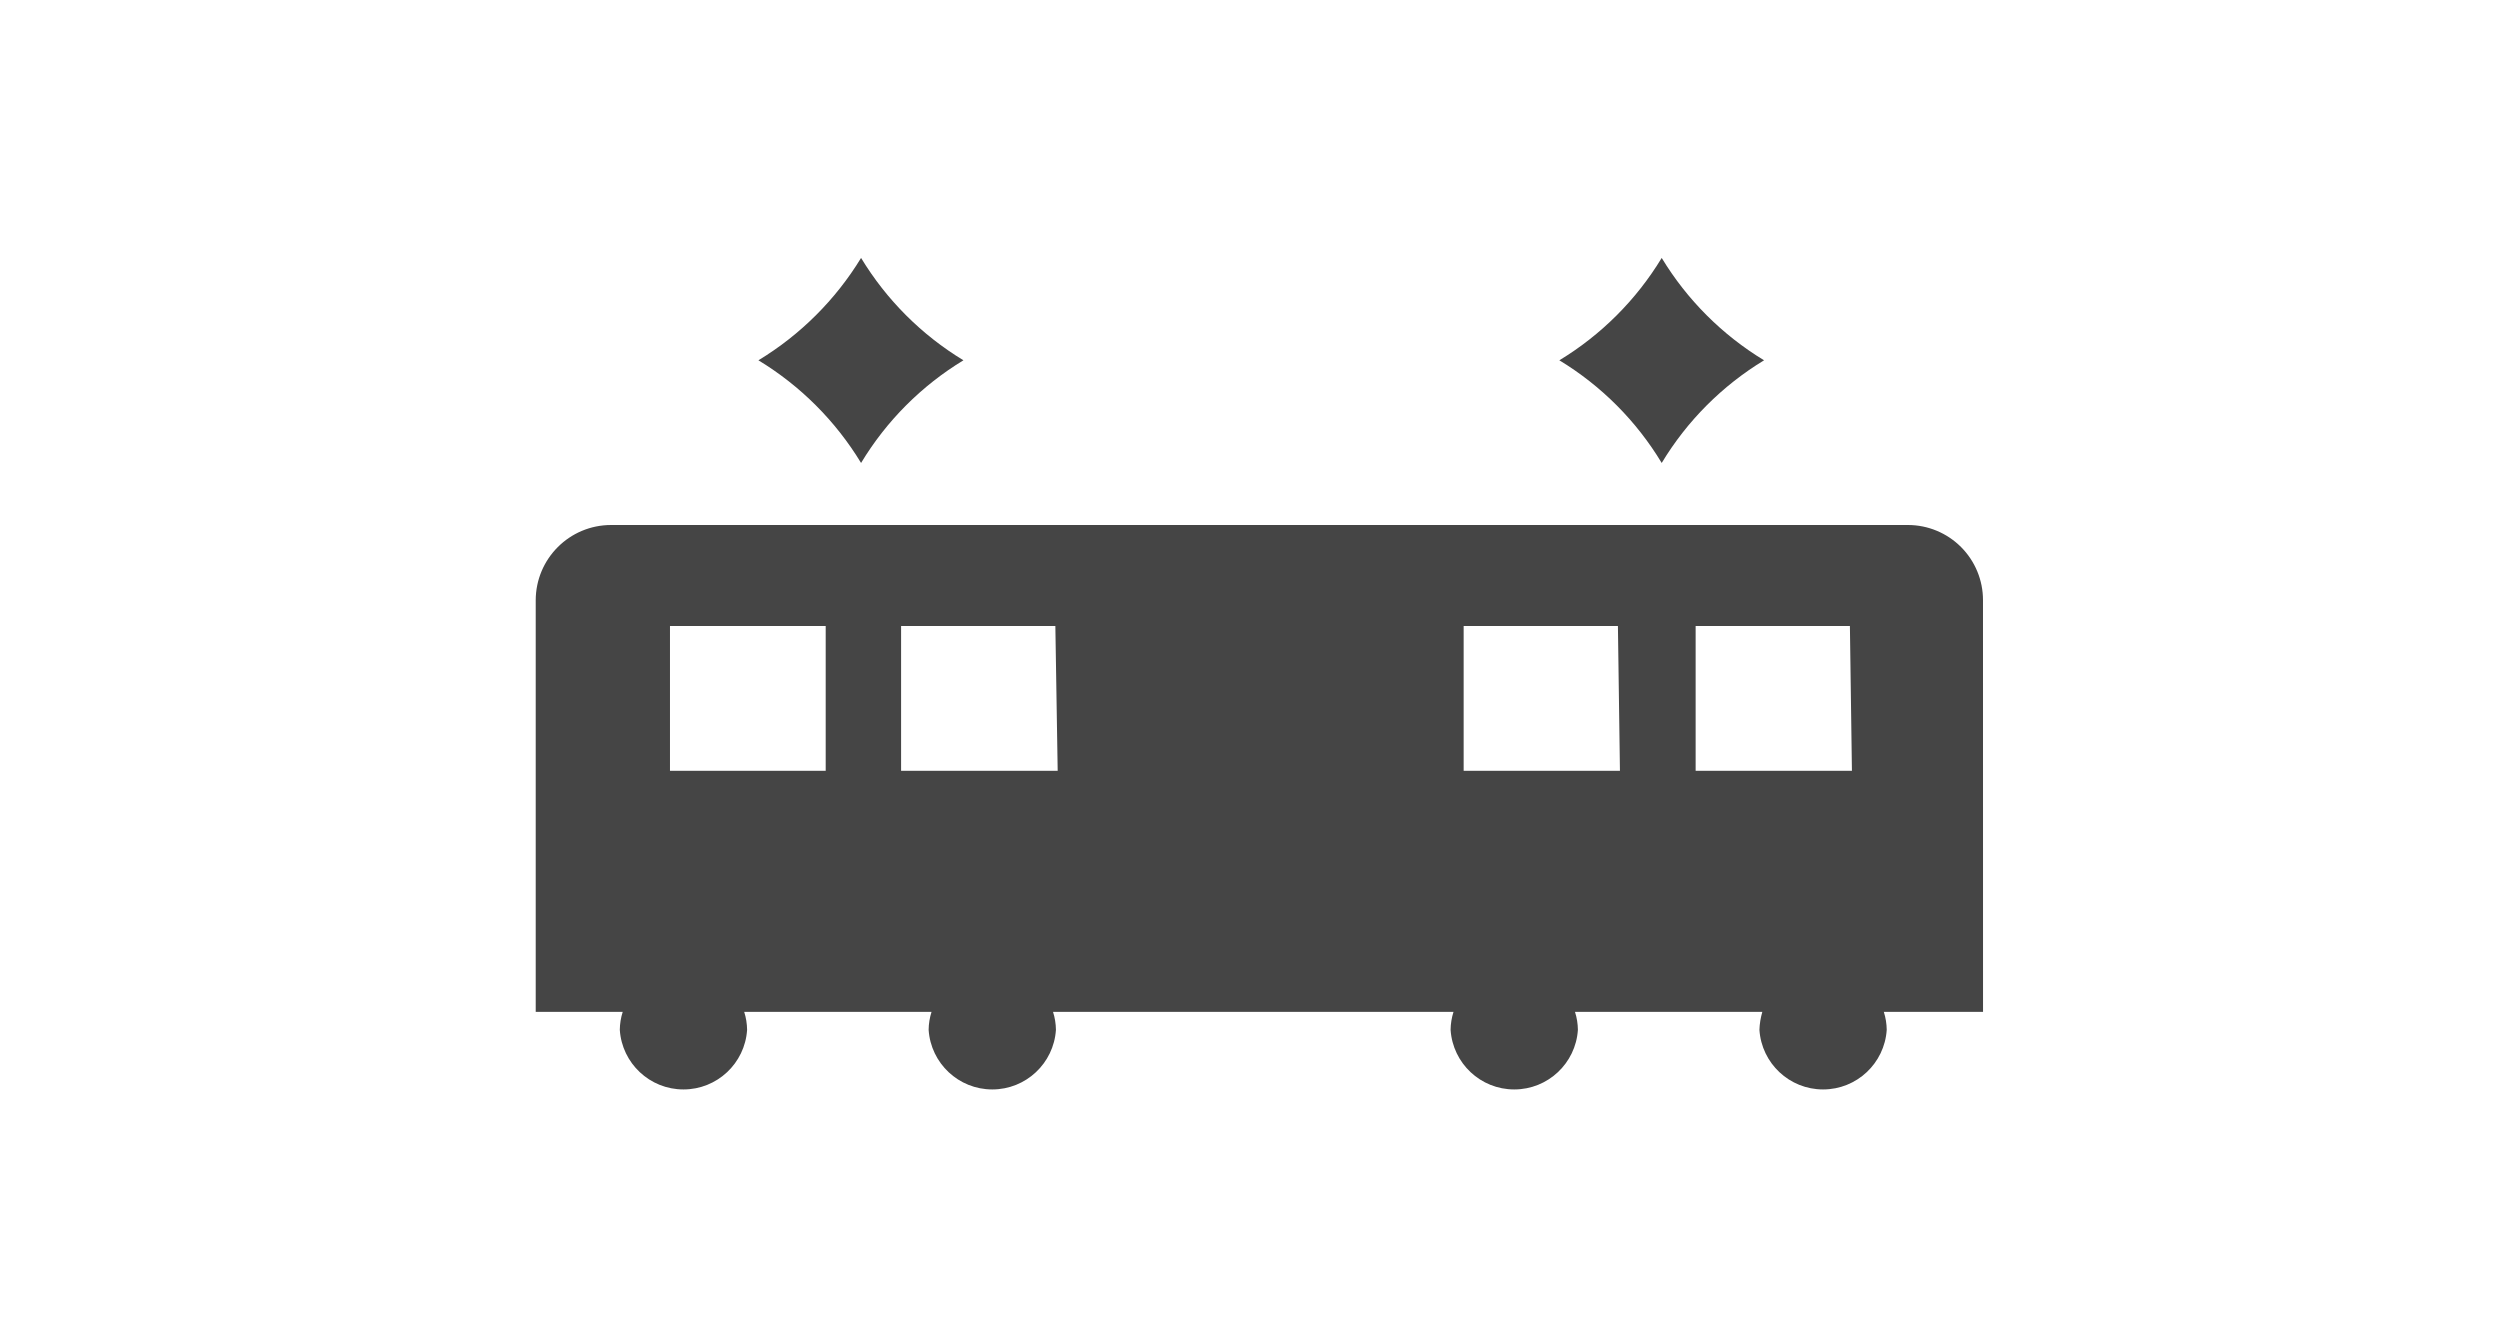
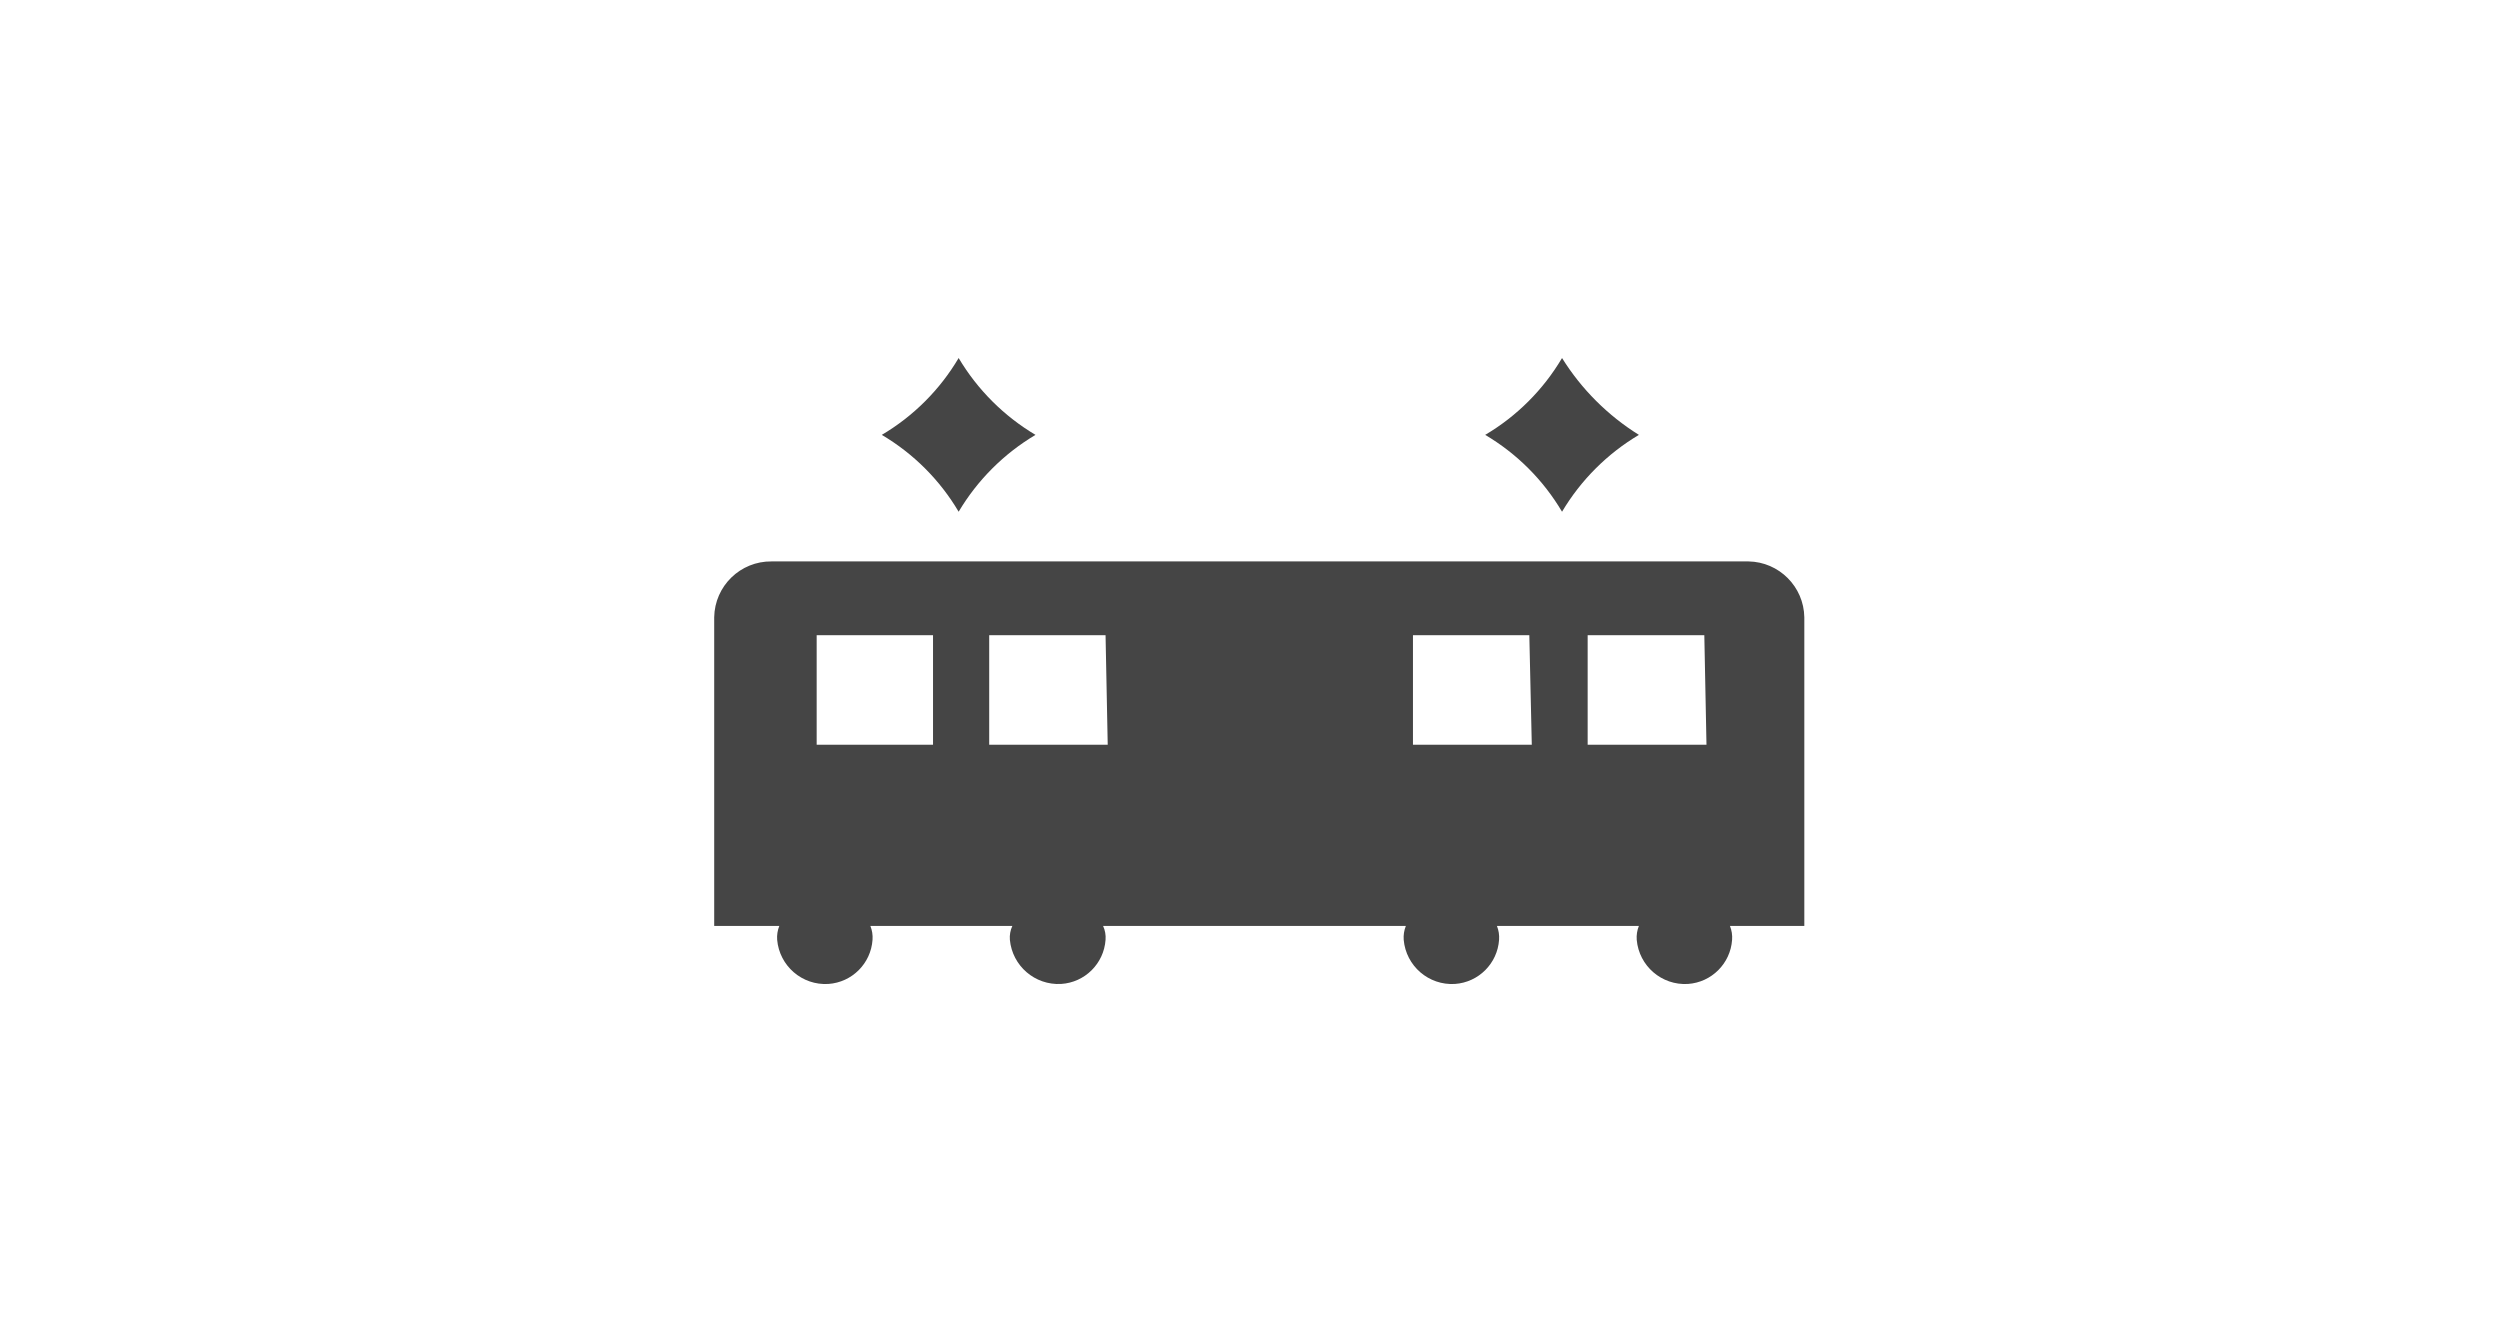
- <svg xmlns="http://www.w3.org/2000/svg" width="126" height="67" viewBox="0 0 126 67">
-   <g id="グループ_97" data-name="グループ 97" transform="translate(-330 -5877)">
-     <g id="レイヤー_2" data-name="レイヤー 2" transform="translate(357 5890)">
-       <g id="レイヤー_1" data-name="レイヤー 1">
-         <path id="パス_55" data-name="パス 55" d="M72.943,13A3.785,3.785,0,0,0,69.158,9.21H3.8A3.8,3.8,0,0,0,0,13.01V33.749H4.384a3.1,3.1,0,0,0-.146.906,3.215,3.215,0,0,0,6.416,0,3.1,3.1,0,0,0-.146-.906h9.441a3.1,3.1,0,0,0-.146.906,3.215,3.215,0,0,0,6.416,0,3.1,3.1,0,0,0-.146-.906H46.256a3.1,3.1,0,0,0-.146.906,3.215,3.215,0,0,0,6.416,0,3.1,3.1,0,0,0-.146-.906h9.441a3.668,3.668,0,0,0-.146.906,3.215,3.215,0,0,0,6.416,0,3.1,3.1,0,0,0-.146-.906h5ZM14.615,21.6H6.767V14.3h7.848Zm11.692,0H18.415V14.3H26.19Zm28.338,0H46.768V14.3h7.775Zm11.692,0H58.46V14.3h7.775Z" transform="translate(0 4.25)" fill="#454545" />
-         <path id="パス_56" data-name="パス 56" d="M12.854,0A15.433,15.433,0,0,1,7.68,5.159a15.39,15.39,0,0,1,5.174,5.174,15.273,15.273,0,0,1,5.159-5.174A15.317,15.317,0,0,1,12.854,0Z" transform="translate(3.544)" fill="#454545" />
-         <path id="パス_57" data-name="パス 57" d="M40.459,0A15.317,15.317,0,0,1,35.3,5.159a15.273,15.273,0,0,1,5.159,5.174,15.273,15.273,0,0,1,5.159-5.174A15.317,15.317,0,0,1,40.459,0Z" transform="translate(16.291)" fill="#454545" />
+ <svg xmlns="http://www.w3.org/2000/svg" viewBox="0 0 81 43">
+   <defs>
+     <style>.cls-1{fill:#454545;}.cls-2{fill:none;}</style>
+   </defs>
+   <g id="レイヤー_2" data-name="レイヤー 2">
+     <g id="レイヤー_1-2" data-name="レイヤー 1">
+       <g id="グループ_97" data-name="グループ 97">
+         <g id="レイヤー_2-2" data-name="レイヤー 2">
+           <g id="レイヤー_1-3" data-name="レイヤー 1">
+             <path id="パス_55" data-name="パス 55" class="cls-1" d="M58.46,20a1.84,1.84,0,0,0-1.81-1.81H25A1.84,1.84,0,0,0,23.14,20h0V30h2.11a1,1,0,0,0-.07.45,1.57,1.57,0,0,0,1.66,1.43,1.54,1.54,0,0,0,1.43-1.43A1,1,0,0,0,28.2,30h4.6a.9.9,0,0,0-.08.45,1.58,1.58,0,0,0,1.66,1.43,1.54,1.54,0,0,0,1.44-1.43.9.9,0,0,0-.08-.45h9.81a1,1,0,0,0-.07.45,1.57,1.57,0,0,0,1.66,1.43,1.54,1.54,0,0,0,1.43-1.43A1,1,0,0,0,48.5,30h4.6a1,1,0,0,0-.07.45,1.57,1.57,0,0,0,1.66,1.43,1.54,1.54,0,0,0,1.43-1.43,1,1,0,0,0-.07-.45h2.41ZM30.23,24.13H26.46V20.58h3.77Zm5.66,0H32.05V20.58h3.77Zm13.74,0H45.78V20.58h3.77Zm5.66,0H51.44V20.58h3.78Z" />
+             <path id="パス_56" data-name="パス 56" class="cls-1" d="M31.06,11.6a7.07,7.07,0,0,1-2.49,2.49,7.07,7.07,0,0,1,2.49,2.49,7.15,7.15,0,0,1,2.49-2.49A7.15,7.15,0,0,1,31.06,11.6Z" />
+             <path id="パス_57" data-name="パス 57" class="cls-1" d="M50.61,11.6a7.07,7.07,0,0,1-2.49,2.49,7.07,7.07,0,0,1,2.49,2.49,7.15,7.15,0,0,1,2.49-2.49A7.79,7.79,0,0,1,50.61,11.6Z" />
+           </g>
+         </g>
+         <rect id="長方形_184" data-name="長方形 184" class="cls-2" width="81" height="43" />
      </g>
    </g>
-     <rect id="長方形_184" data-name="長方形 184" width="126" height="67" transform="translate(330 5877)" fill="none" />
  </g>
</svg>
